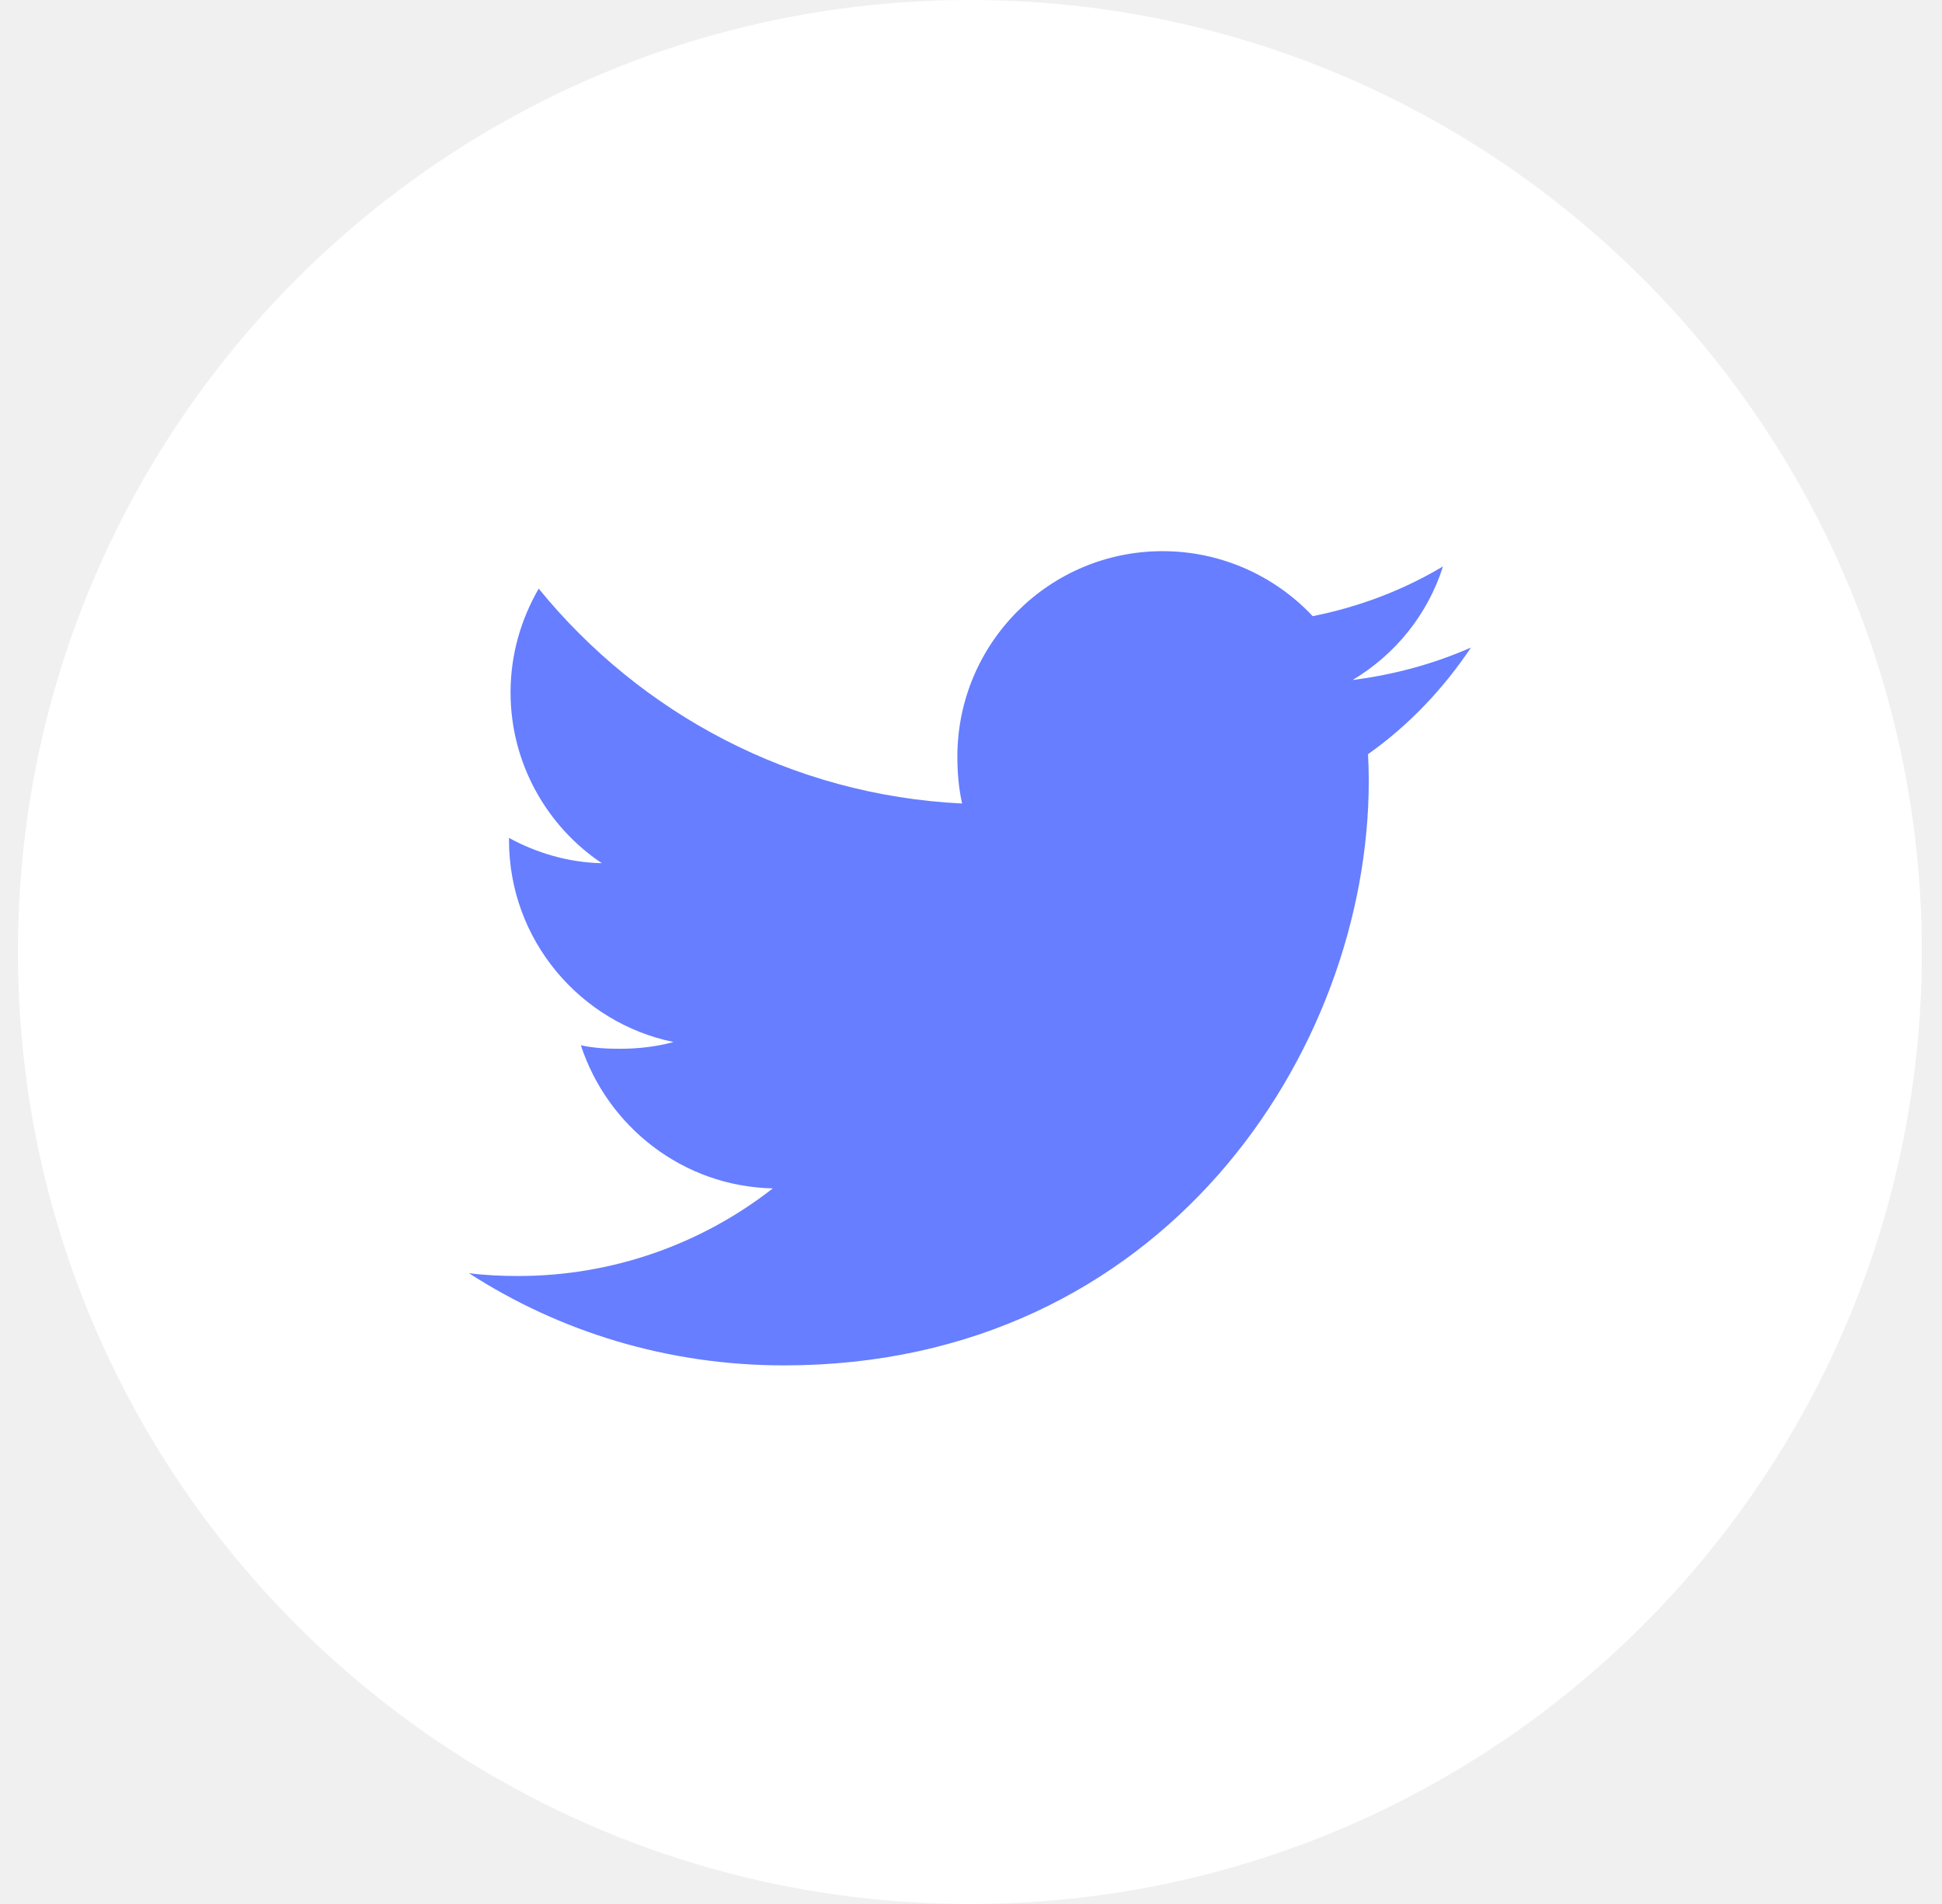
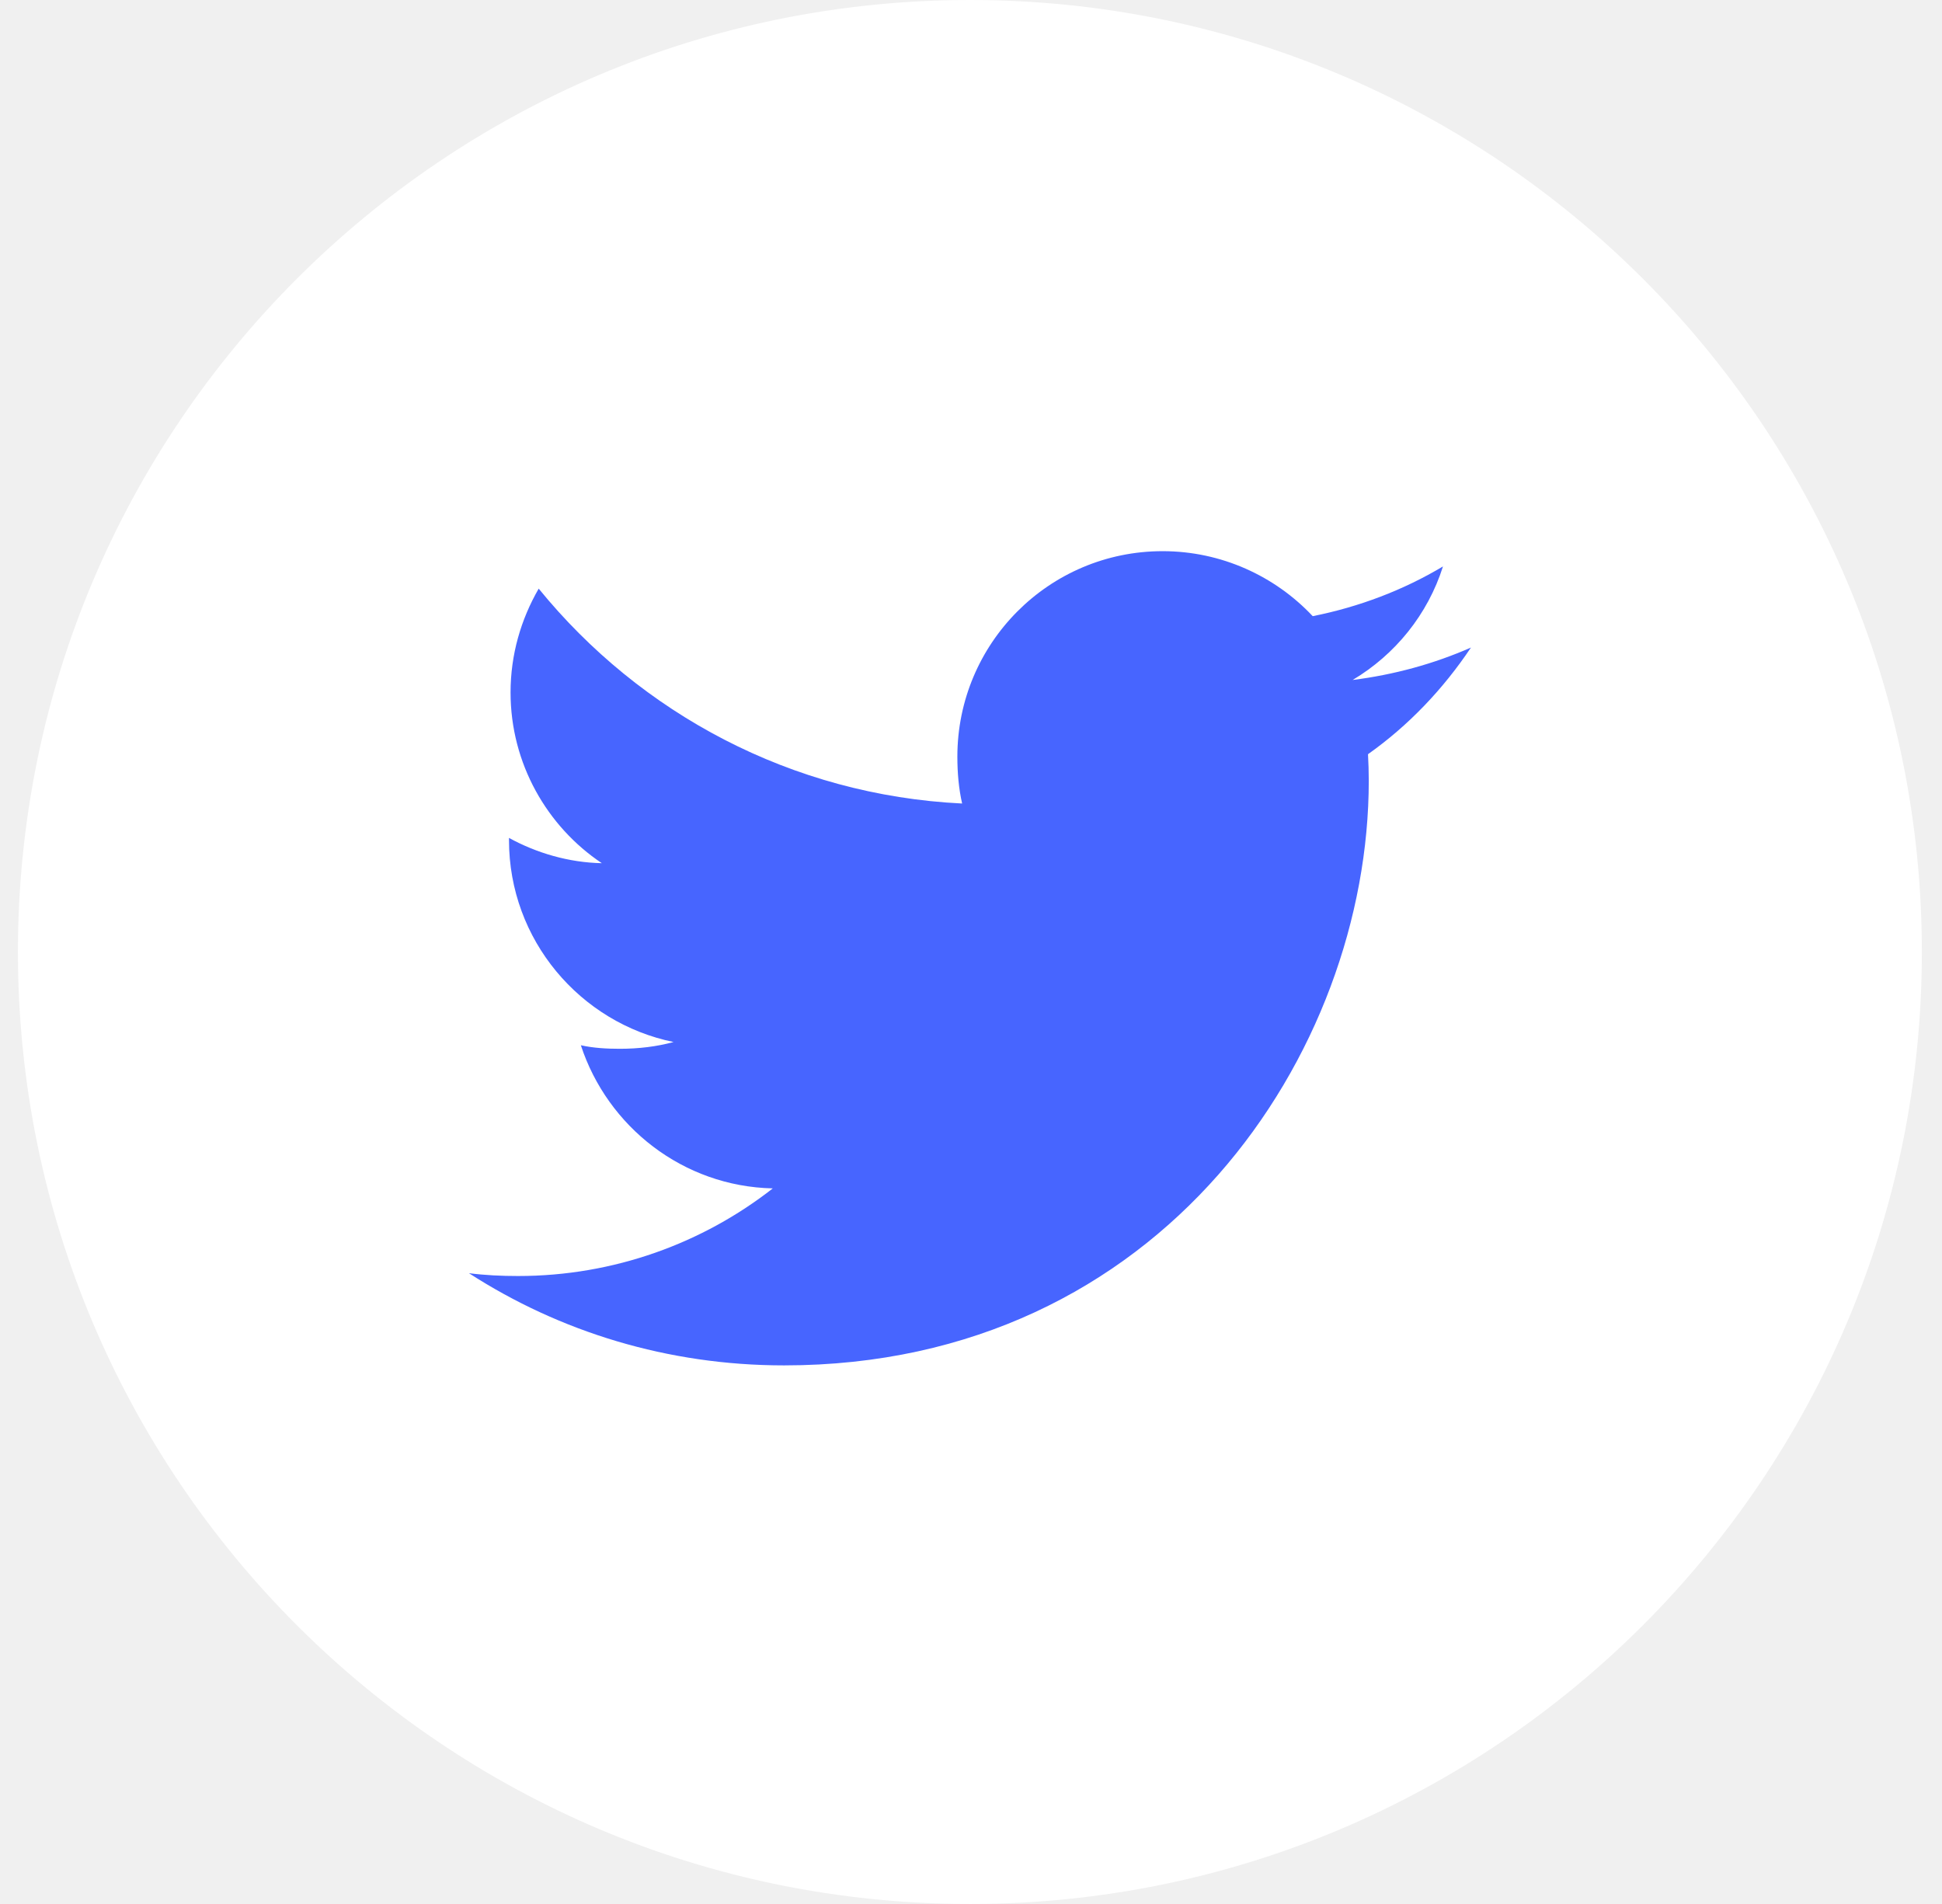
<svg xmlns="http://www.w3.org/2000/svg" width="51" height="50" viewBox="0 0 51 50" fill="none">
  <circle cx="25.471" cy="25" r="25" fill="white" />
-   <path d="M38.63 17.005C37.652 17.435 36.609 17.719 35.522 17.857C36.64 17.19 37.494 16.14 37.895 14.875C36.852 15.497 35.701 15.936 34.474 16.181C33.484 15.127 32.073 14.474 30.533 14.474C27.546 14.474 25.142 16.898 25.142 19.87C25.142 20.298 25.178 20.709 25.267 21.101C20.782 20.882 16.813 18.732 14.147 15.458C13.681 16.265 13.408 17.19 13.408 18.185C13.408 20.053 14.37 21.709 15.805 22.668C14.938 22.652 14.088 22.4 13.367 22.004C13.367 22.02 13.367 22.042 13.367 22.063C13.367 24.685 15.237 26.862 17.689 27.364C17.25 27.484 16.772 27.542 16.275 27.542C15.93 27.542 15.581 27.522 15.254 27.449C15.953 29.586 17.936 31.157 20.295 31.208C18.459 32.644 16.129 33.509 13.606 33.509C13.163 33.509 12.739 33.489 12.315 33.435C14.704 34.976 17.537 35.856 20.591 35.856C30.518 35.856 35.946 27.632 35.946 20.504C35.946 20.265 35.938 20.035 35.926 19.806C36.997 19.047 37.897 18.098 38.63 17.005Z" fill="#667EFF" />
+   <path d="M38.63 17.005C37.652 17.435 36.609 17.719 35.522 17.857C36.64 17.19 37.494 16.14 37.895 14.875C36.852 15.497 35.701 15.936 34.474 16.181C33.484 15.127 32.073 14.474 30.533 14.474C27.546 14.474 25.142 16.898 25.142 19.87C25.142 20.298 25.178 20.709 25.267 21.101C20.782 20.882 16.813 18.732 14.147 15.458C13.681 16.265 13.408 17.19 13.408 18.185C13.408 20.053 14.37 21.709 15.805 22.668C14.938 22.652 14.088 22.4 13.367 22.004C13.367 22.02 13.367 22.042 13.367 22.063C13.367 24.685 15.237 26.862 17.689 27.364C17.25 27.484 16.772 27.542 16.275 27.542C15.93 27.542 15.581 27.522 15.254 27.449C15.953 29.586 17.936 31.157 20.295 31.208C18.459 32.644 16.129 33.509 13.606 33.509C13.163 33.509 12.739 33.489 12.315 33.435C14.704 34.976 17.537 35.856 20.591 35.856C30.518 35.856 35.946 27.632 35.946 20.504C35.946 20.265 35.938 20.035 35.926 19.806C36.997 19.047 37.897 18.098 38.63 17.005Z" fill="#4765FF" />
</svg>
